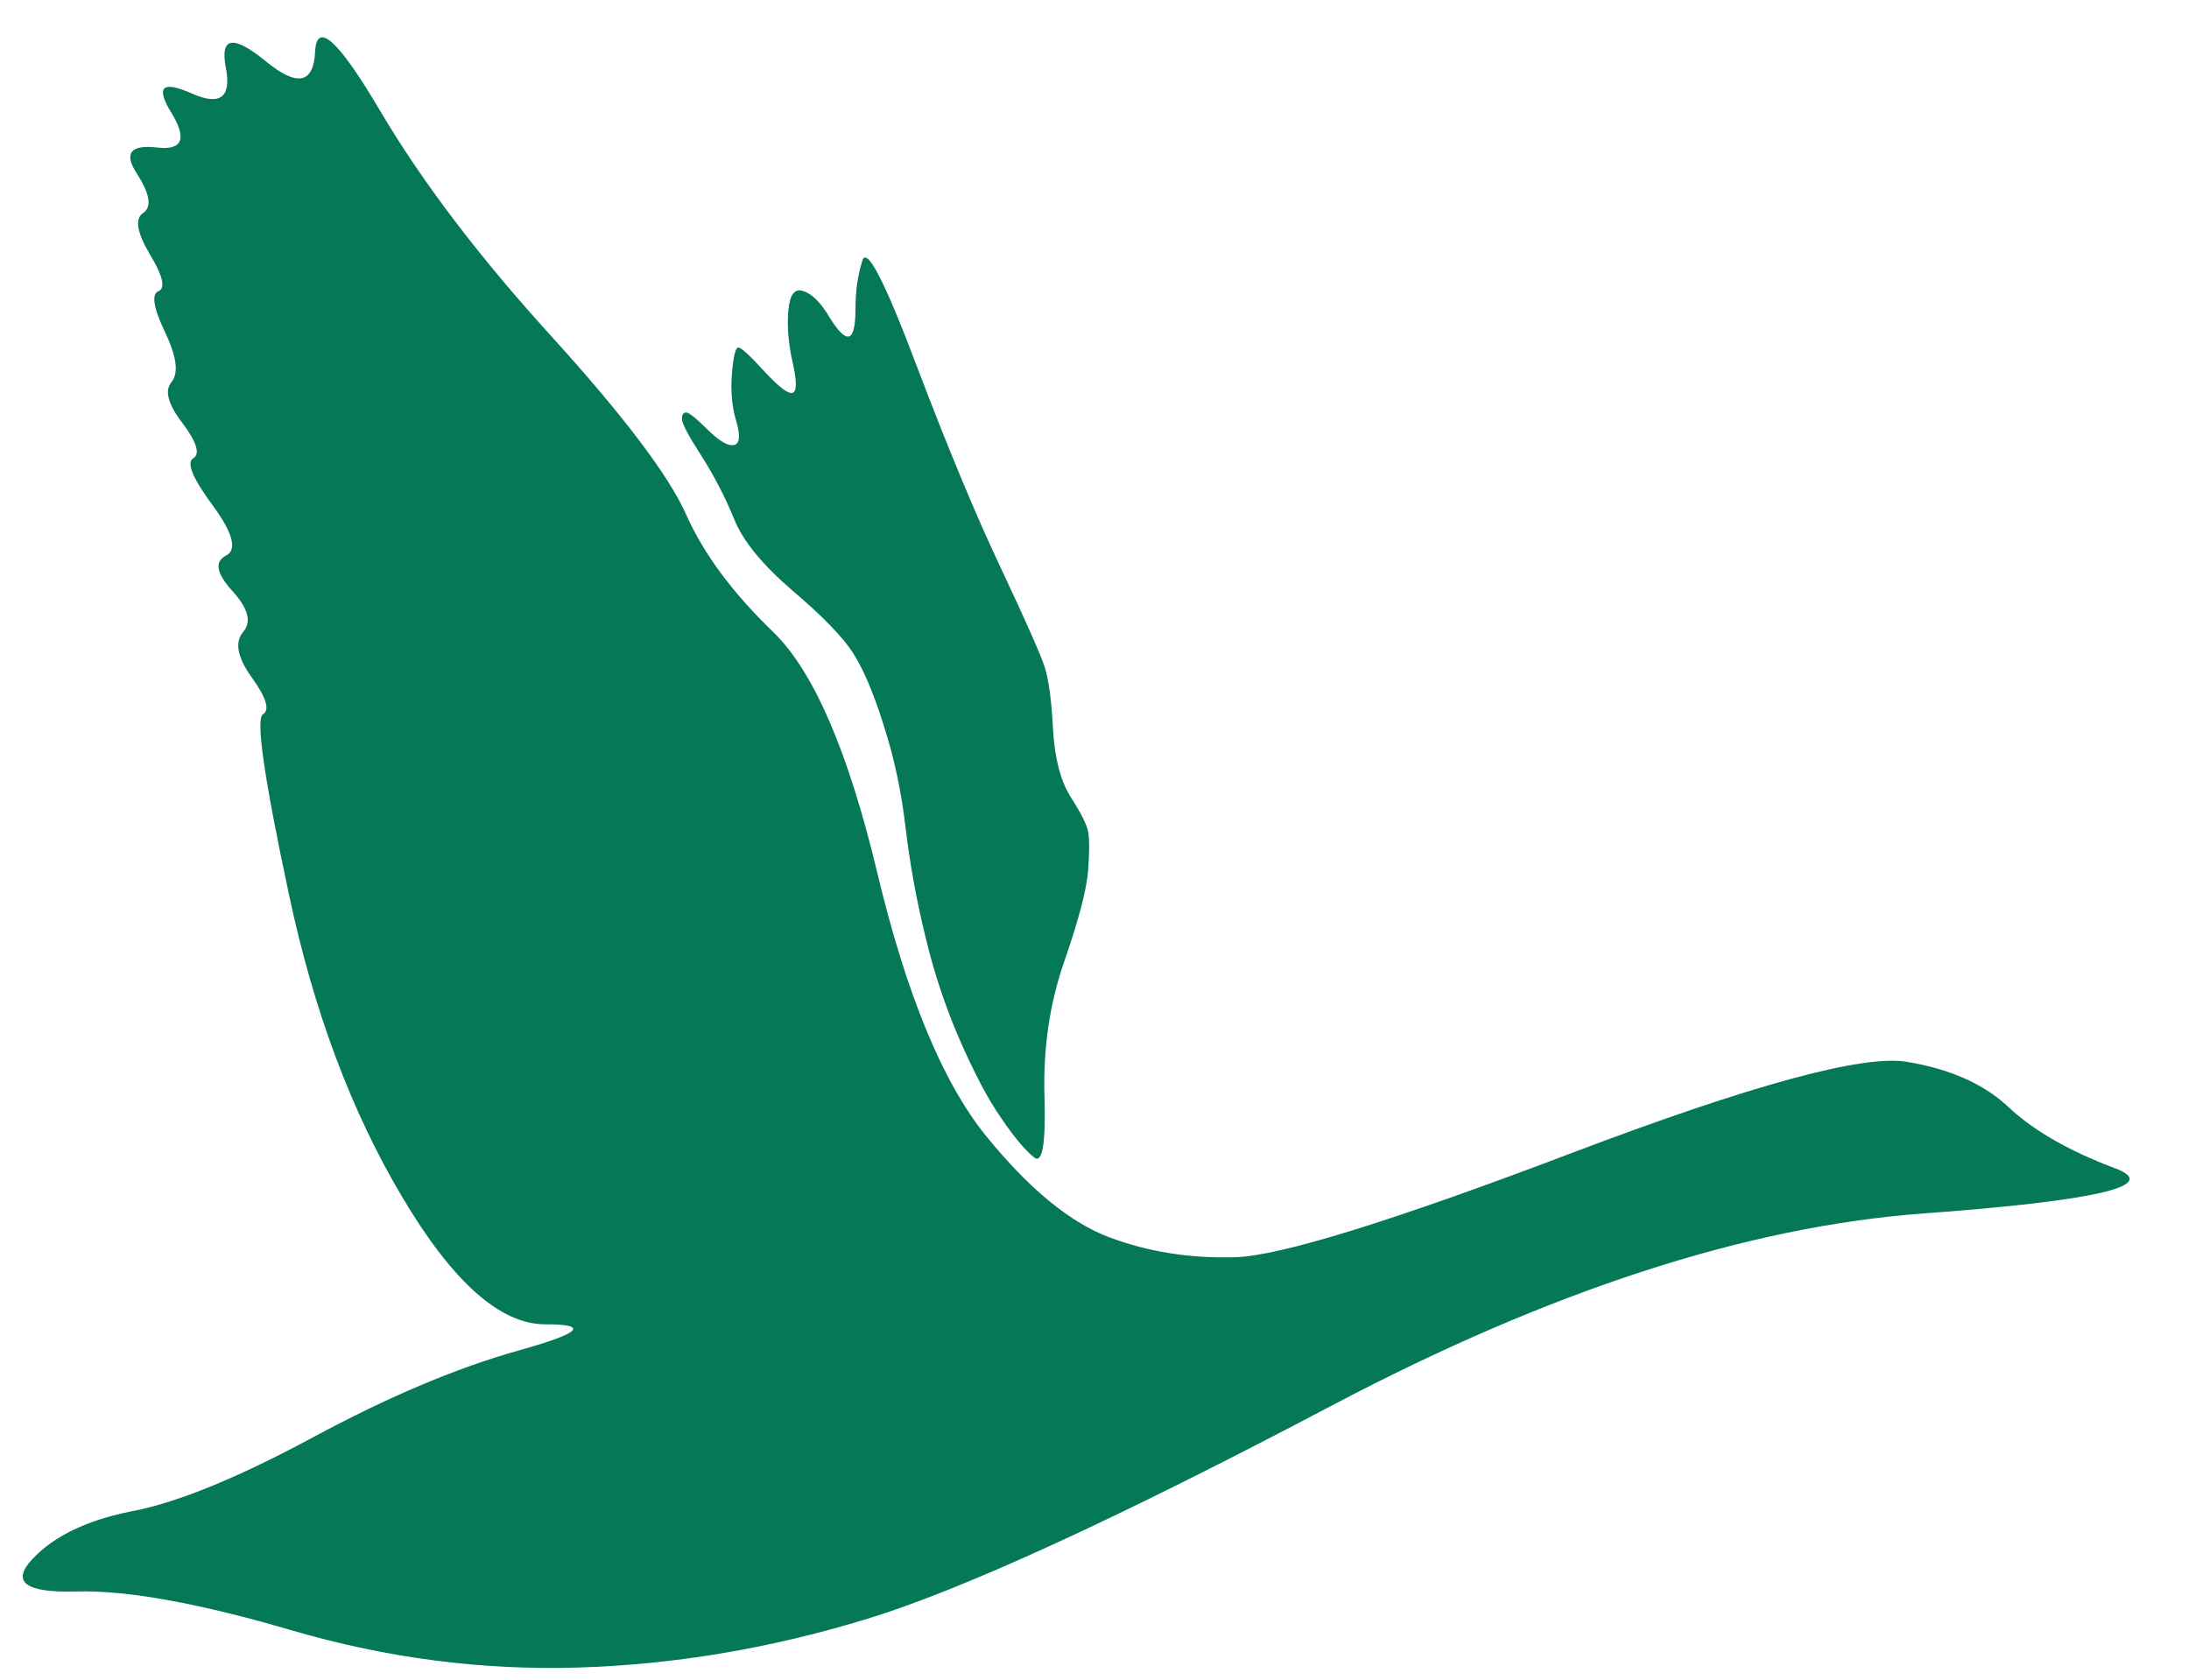
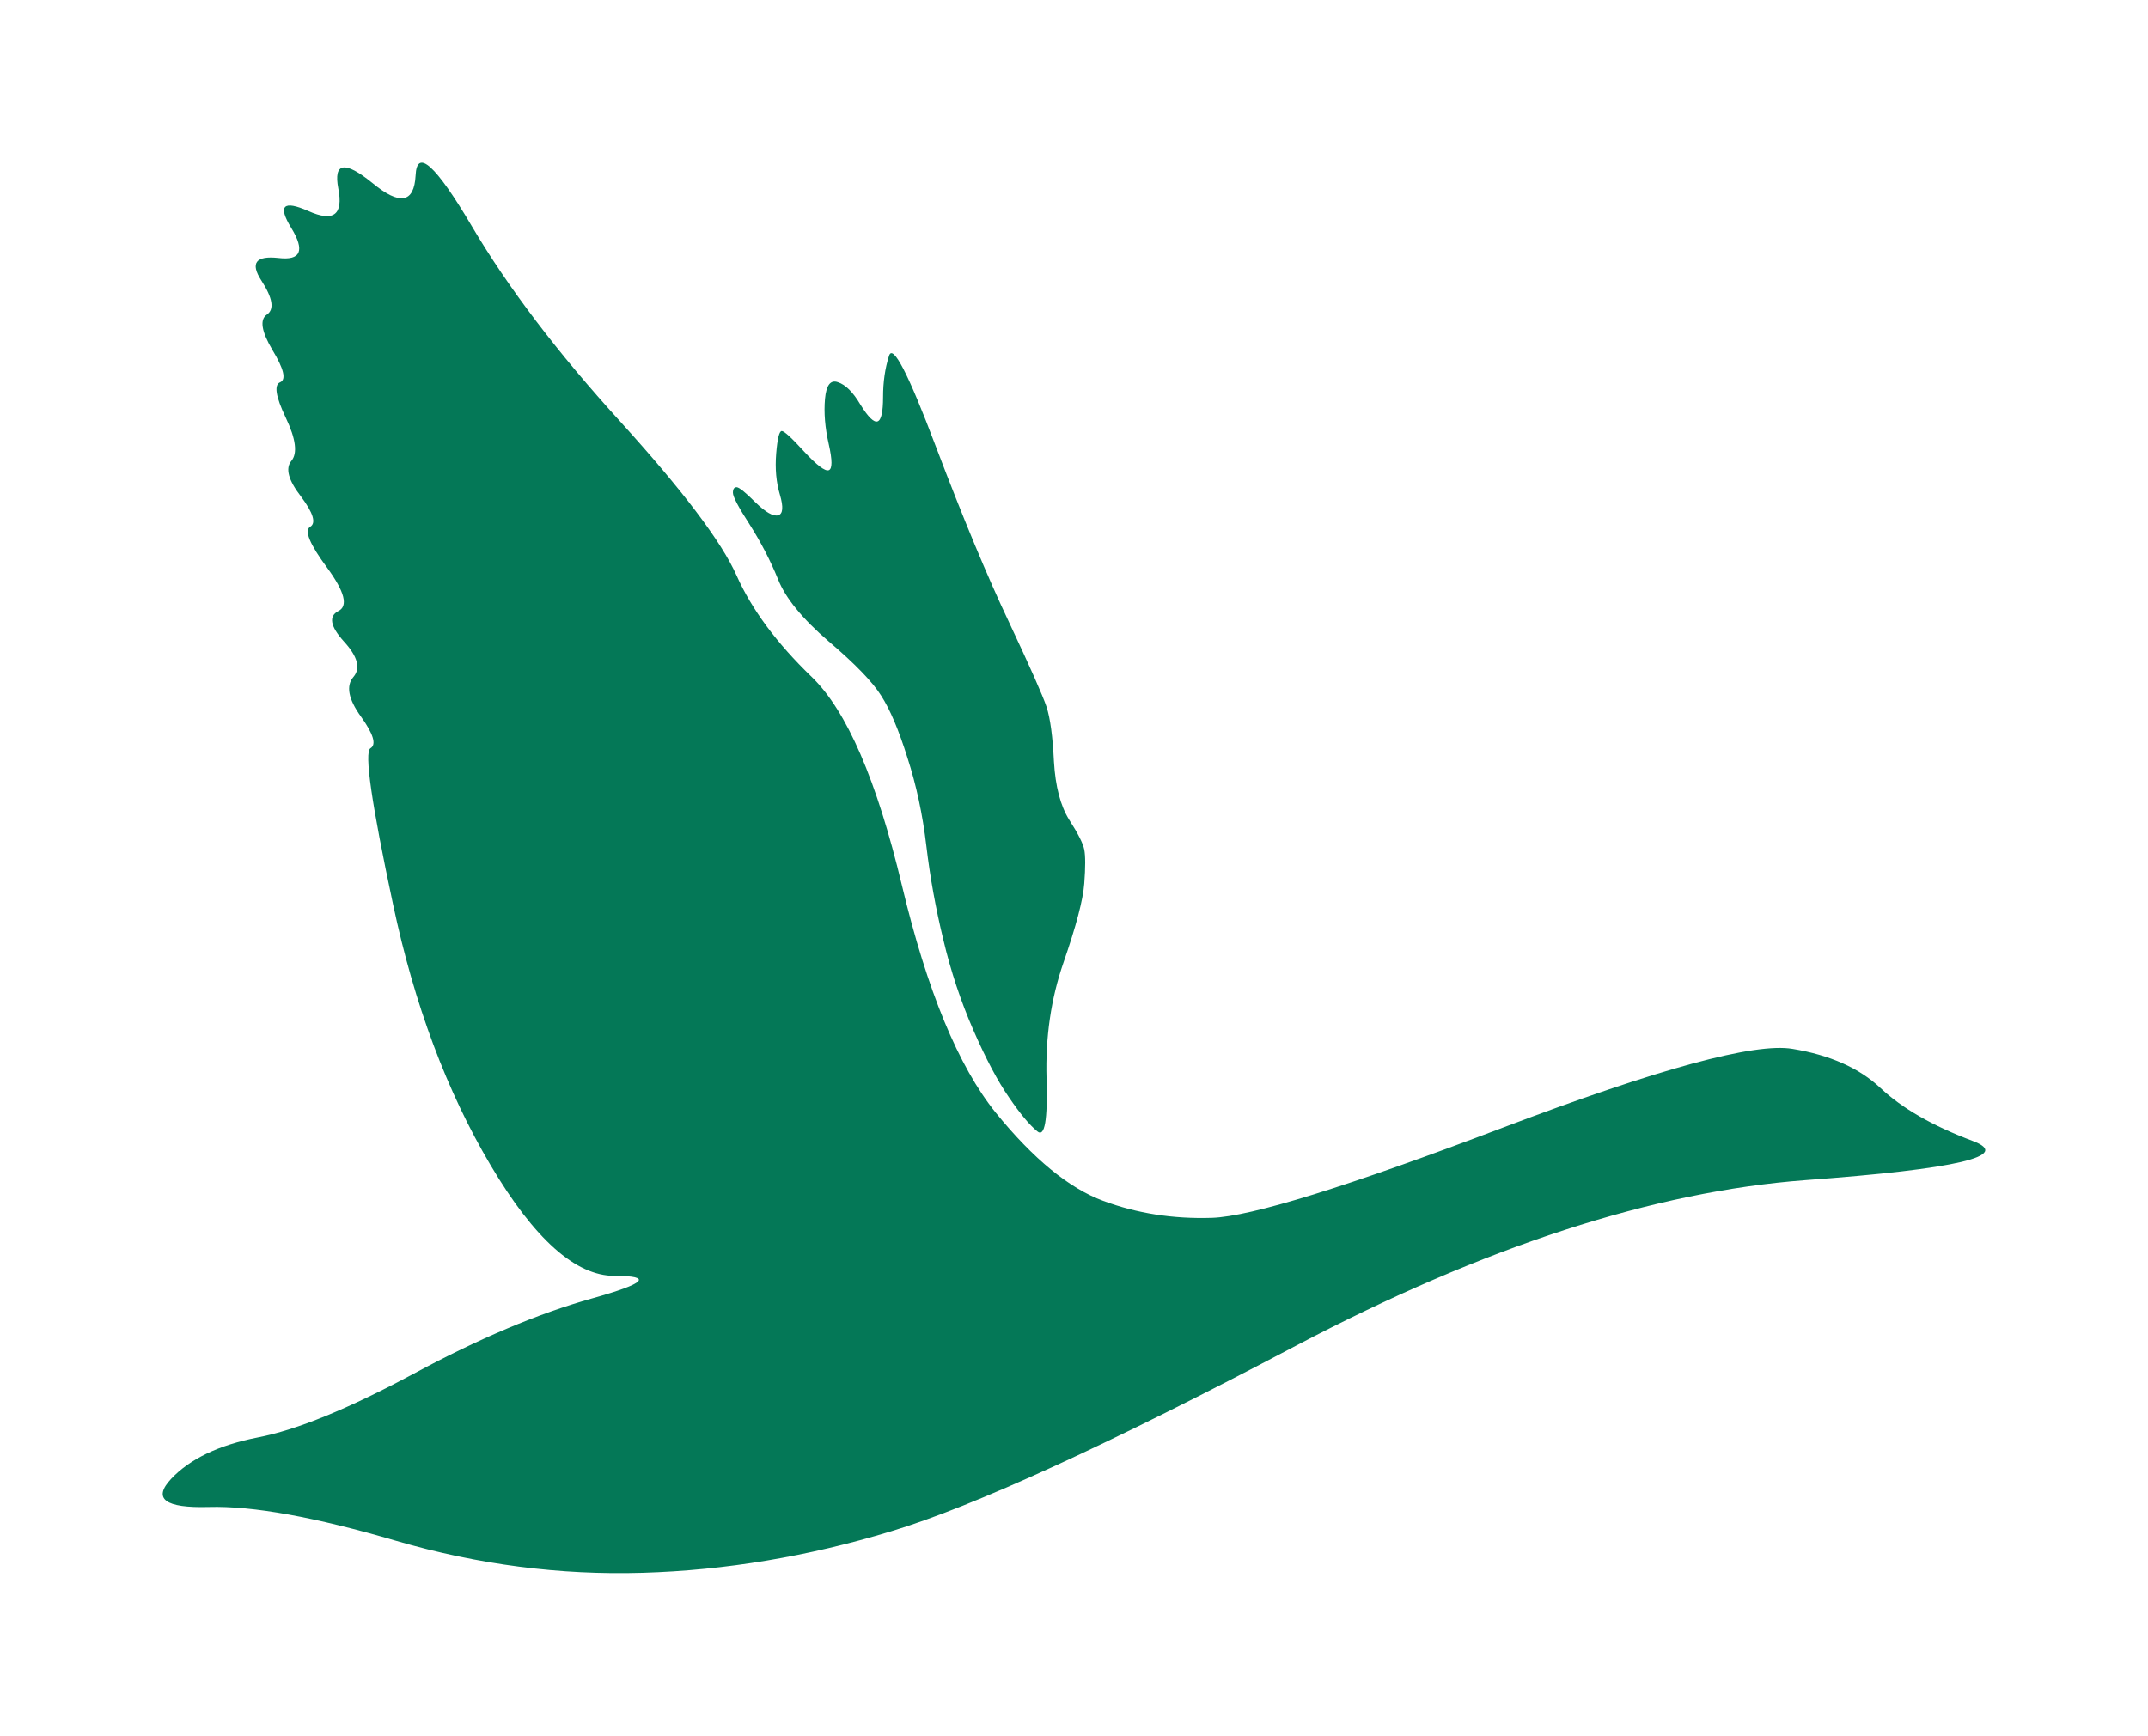
- <svg xmlns="http://www.w3.org/2000/svg" viewBox="0 0 512 393" fill="#047857" role="img" aria-label="Galloway Getaways">
+ <svg xmlns="http://www.w3.org/2000/svg" viewBox="-38.67 -35.27 580.79 469.47" fill="#047857" role="img" aria-label="Galloway Getaways">
  <path d="M 44.7 21.8 Q 34.5 17.3 40.1 26.4 Q 45.7 35.6 36.6 34.5 Q 27.4 33.5 32.0 40.6 Q 36.6 47.7 33.5 49.8 Q 30.5 51.8 35.0 59.4 Q 39.6 67.0 37.1 68.1 Q 34.5 69.1 38.6 77.7 Q 42.7 86.3 40.1 89.4 Q 37.6 92.4 42.7 99.0 Q 47.7 105.7 45.2 107.2 Q 42.7 108.7 49.8 118.3 Q 56.9 128.0 52.8 130.0 Q 48.8 132.1 54.3 138.2 Q 59.9 144.3 56.9 147.8 Q 53.8 151.4 58.9 158.5 Q 64.0 165.6 61.5 167.1 Q 58.9 168.6 67.6 209.3 Q 76.2 249.9 94.0 279.9 Q 111.7 309.8 127.5 309.8 Q 143.2 309.8 121.4 315.9 Q 99.6 322.0 73.1 336.3 Q 46.7 350.5 31.0 353.5 Q 15.2 356.6 7.6 364.7 Q 0.0 372.8 17.8 372.3 Q 35.6 371.8 68.6 381.5 Q 101.6 391.1 135.1 390.1 Q 168.6 389.1 202.2 378.9 Q 235.7 368.8 311.9 328.6 Q 388.1 288.5 449.5 283.9 Q 511.0 279.4 494.7 273.3 Q 478.5 267.2 469.8 259.0 Q 461.2 250.9 446.0 248.4 Q 430.7 245.8 367.7 269.7 Q 304.8 293.6 289.0 294.1 Q 273.3 294.6 259.6 289.5 Q 245.8 284.4 230.6 265.7 Q 215.4 246.9 205.2 204.2 Q 195.0 161.5 180.8 147.8 Q 166.6 134.1 160.5 120.4 Q 154.4 106.7 129.0 78.7 Q 103.6 50.8 88.9 25.9 Q 74.2 1.0 73.7 12.2 Q 73.1 23.4 62.0 14.2 Q 50.8 5.1 52.8 15.7 Q 54.9 26.4 44.7 21.8 Z" />
  <path d="M 214.3 85.3 Q 203.2 55.9 201.7 61.0 Q 200.1 66.0 200.1 72.1 Q 200.1 78.2 198.6 78.7 Q 197.1 79.2 194.0 74.2 Q 191.0 69.1 187.9 68.1 Q 184.9 67.0 184.4 72.6 Q 183.9 78.2 185.4 84.8 Q 186.9 91.4 185.4 91.9 Q 183.9 92.4 178.8 86.9 Q 173.7 81.3 172.7 81.3 Q 171.7 81.3 171.2 87.4 Q 170.7 93.5 172.2 98.5 Q 173.7 103.6 171.7 104.1 Q 169.7 104.6 165.6 100.6 Q 161.5 96.5 160.5 96.5 Q 159.5 96.5 159.5 98.0 Q 159.5 99.6 164.1 106.7 Q 168.6 113.8 171.7 121.4 Q 174.7 129.0 185.4 138.2 Q 196.1 147.3 199.6 152.9 Q 203.2 158.5 206.7 169.7 Q 210.3 180.8 211.8 193.5 Q 213.3 206.2 216.4 218.9 Q 219.4 231.6 224.5 243.3 Q 229.6 255.0 234.2 261.6 Q 238.7 268.2 241.8 270.7 Q 244.8 273.3 244.3 256.5 Q 243.8 239.7 248.9 225.0 Q 254.0 210.3 254.5 203.7 Q 255.0 197.1 254.5 194.5 Q 254.0 192.0 250.4 186.4 Q 246.9 180.8 246.3 170.7 Q 245.8 160.5 244.3 155.9 Q 242.8 151.4 234.2 133.1 Q 225.5 114.8 214.3 85.3 Z" />
</svg>
